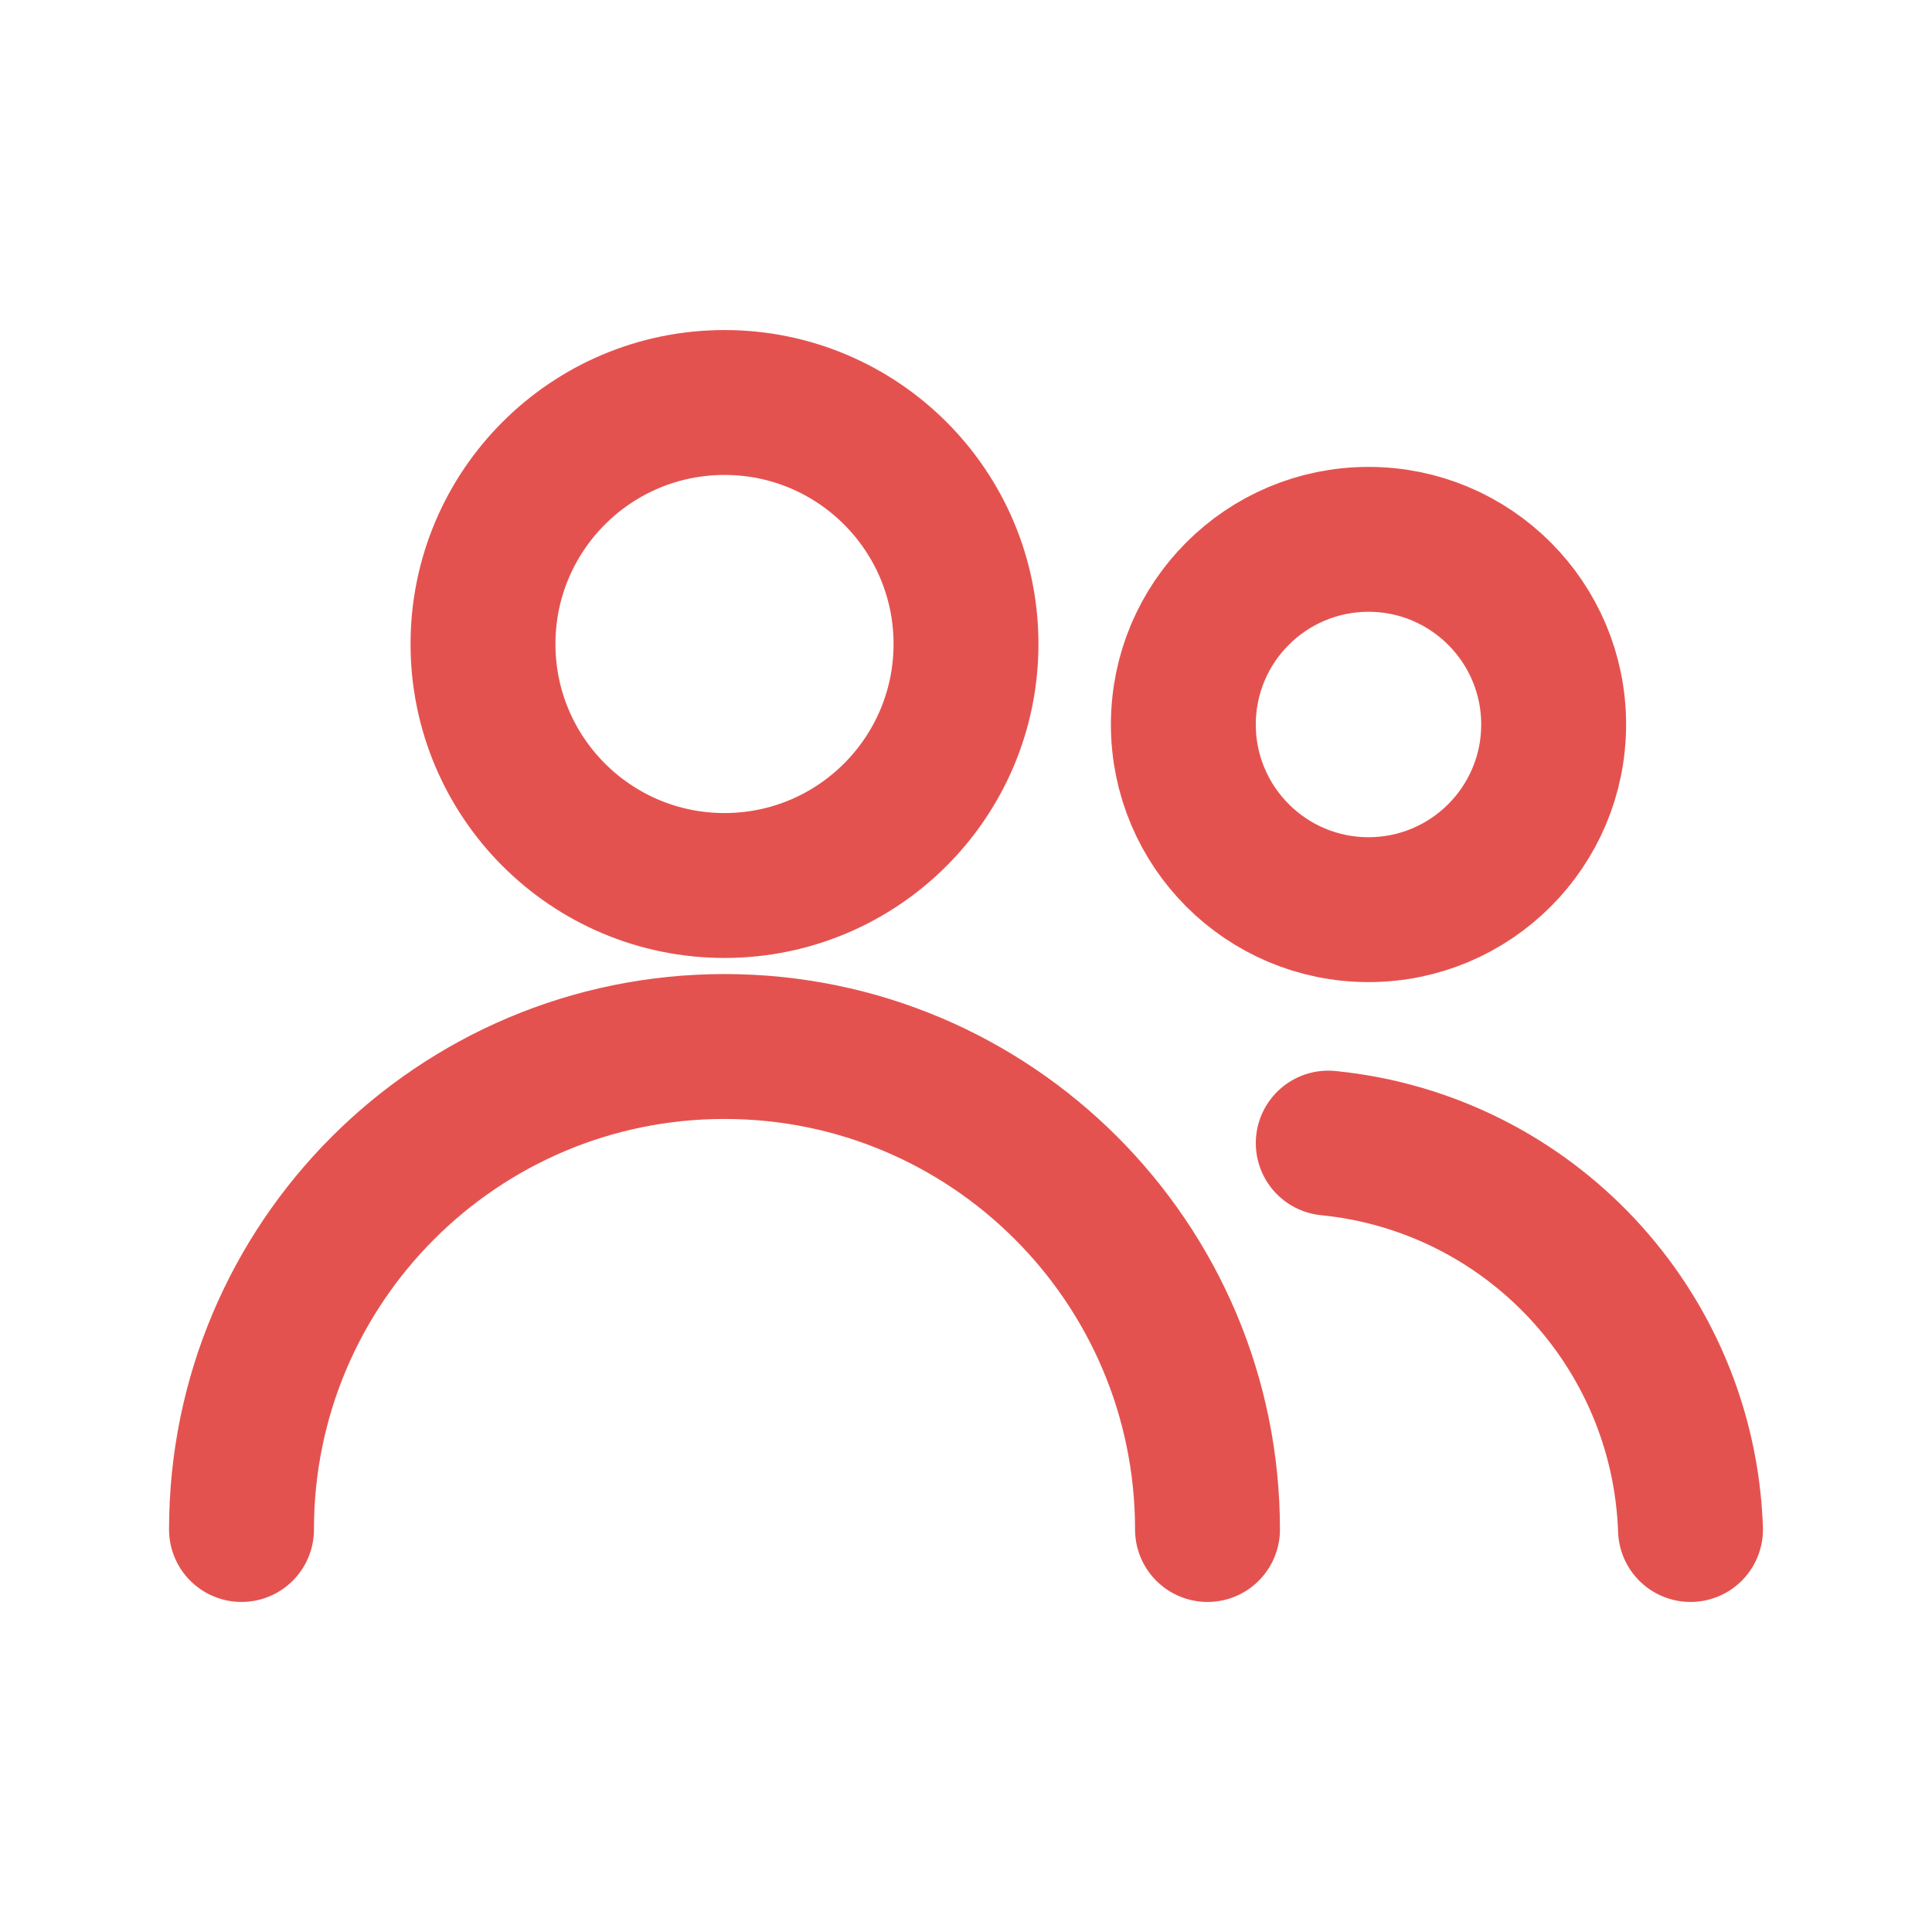
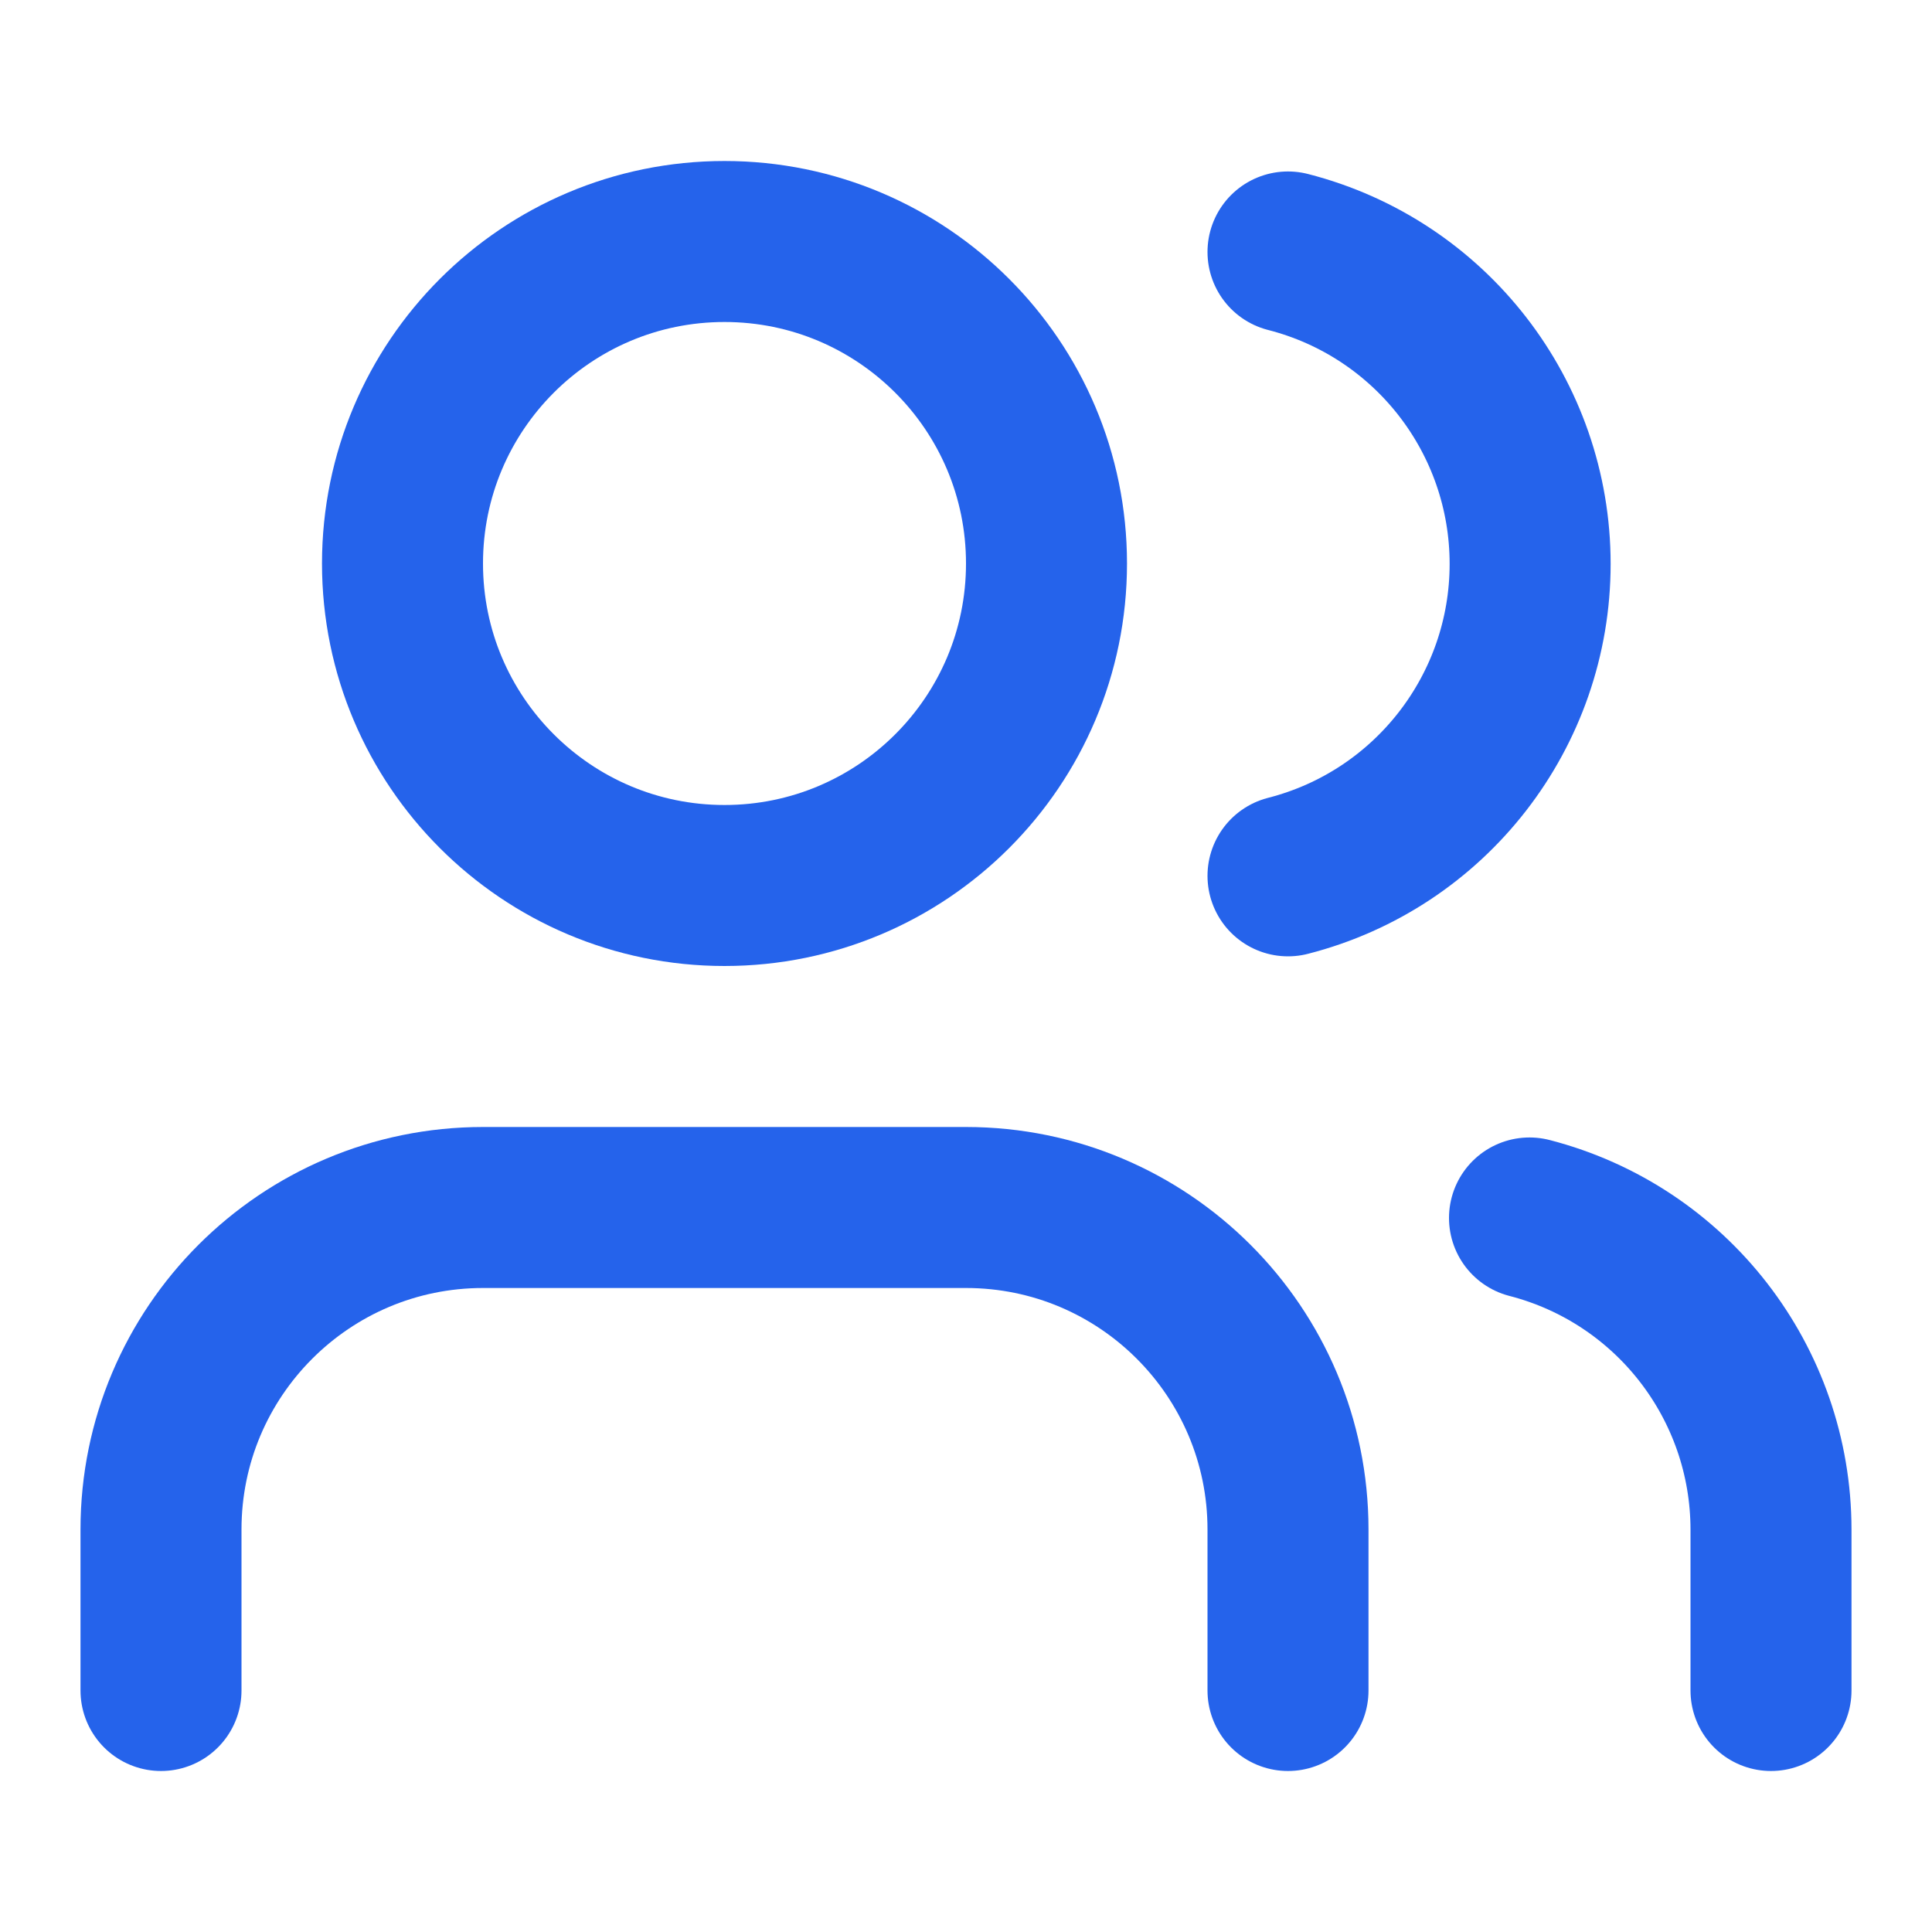
- <svg xmlns="http://www.w3.org/2000/svg" width="24" height="24" viewBox="0 0 24 24" fill="none" stroke="#E4524F" stroke-width="1.8" stroke-linecap="round" stroke-linejoin="round">
-   <circle cx="9" cy="8" r="3" />
-   <path d="M3 19a6 6 0 0 1 12 0" />
-   <circle cx="17" cy="9" r="2.3" />
-   <path d="M16.5 14.2A5 5 0 0 1 21 19" />
+ <svg xmlns="http://www.w3.org/2000/svg" width="24" height="24" viewBox="0 0 24 24" fill="none" stroke="#2563EB" stroke-width="2" stroke-linecap="round" stroke-linejoin="round">
+   <path d="M16 21v-2a4 4 0 0 0-4-4H6a4 4 0 0 0-4 4v2" />
+   <circle cx="9" cy="7" r="4" />
+   <path d="M22 21v-2a4 4 0 0 0-3-3.87" />
+   <path d="M16 3.13a4 4 0 0 1 0 7.75" />
</svg>
